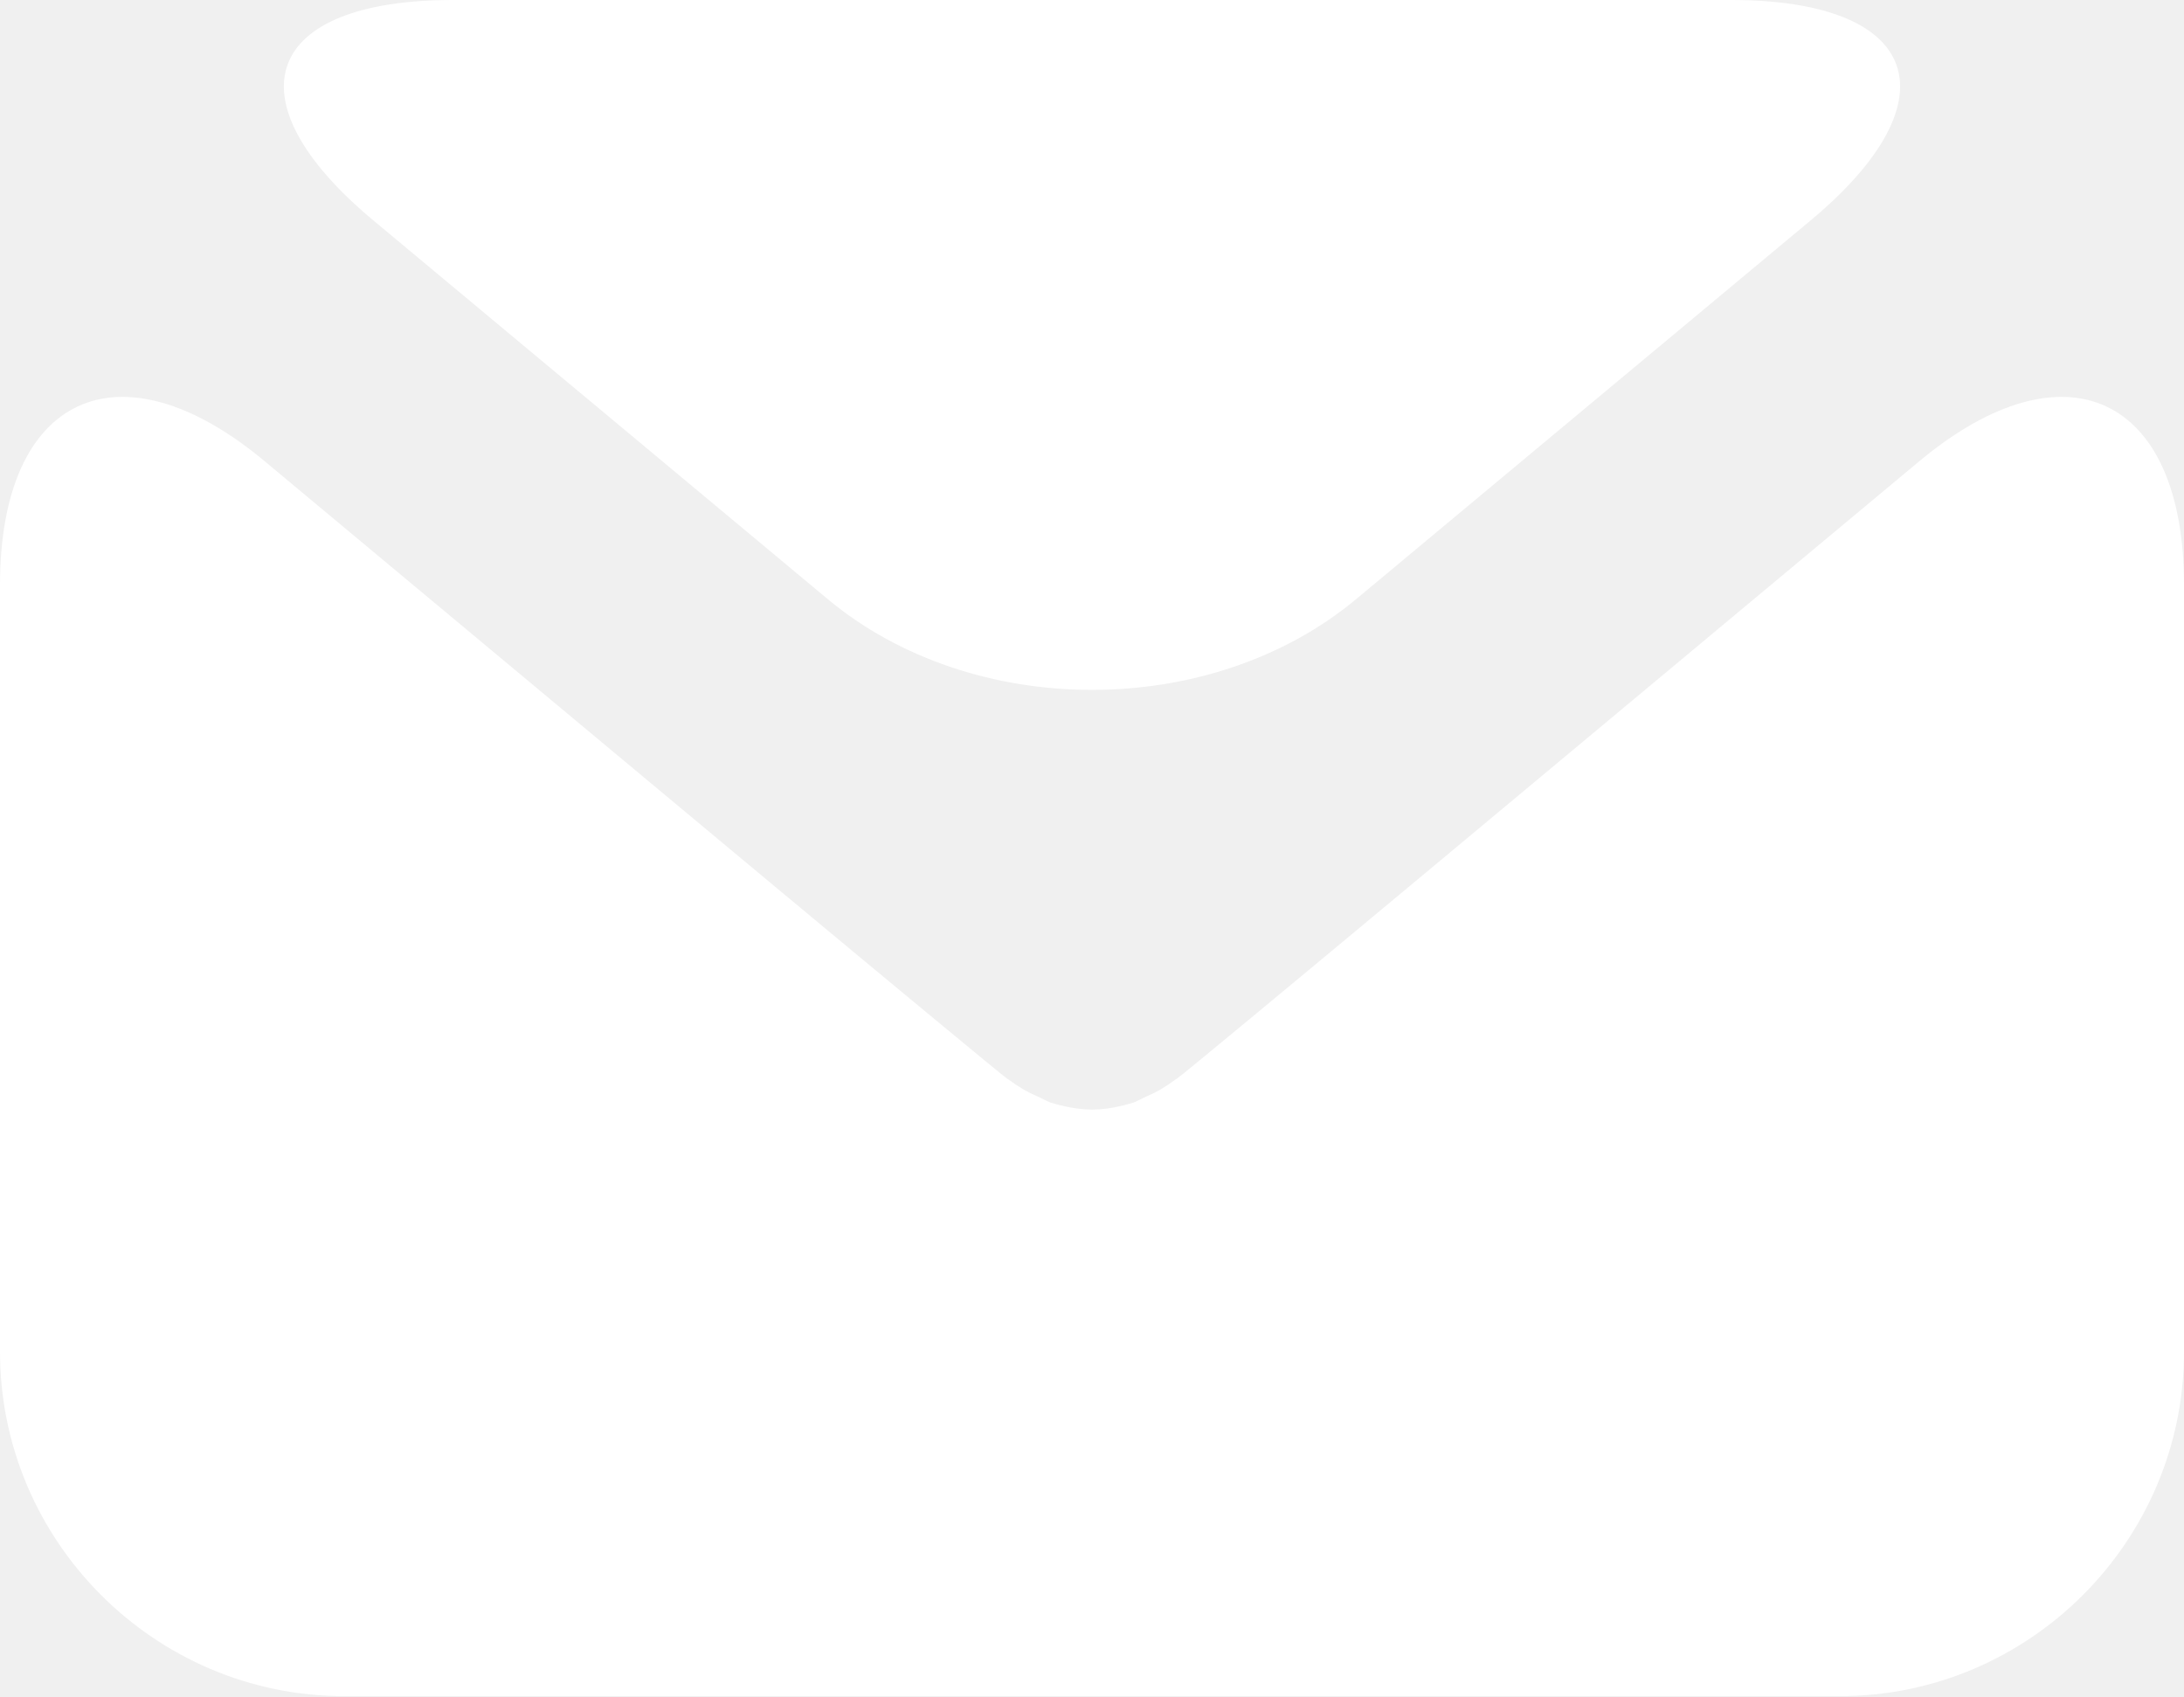
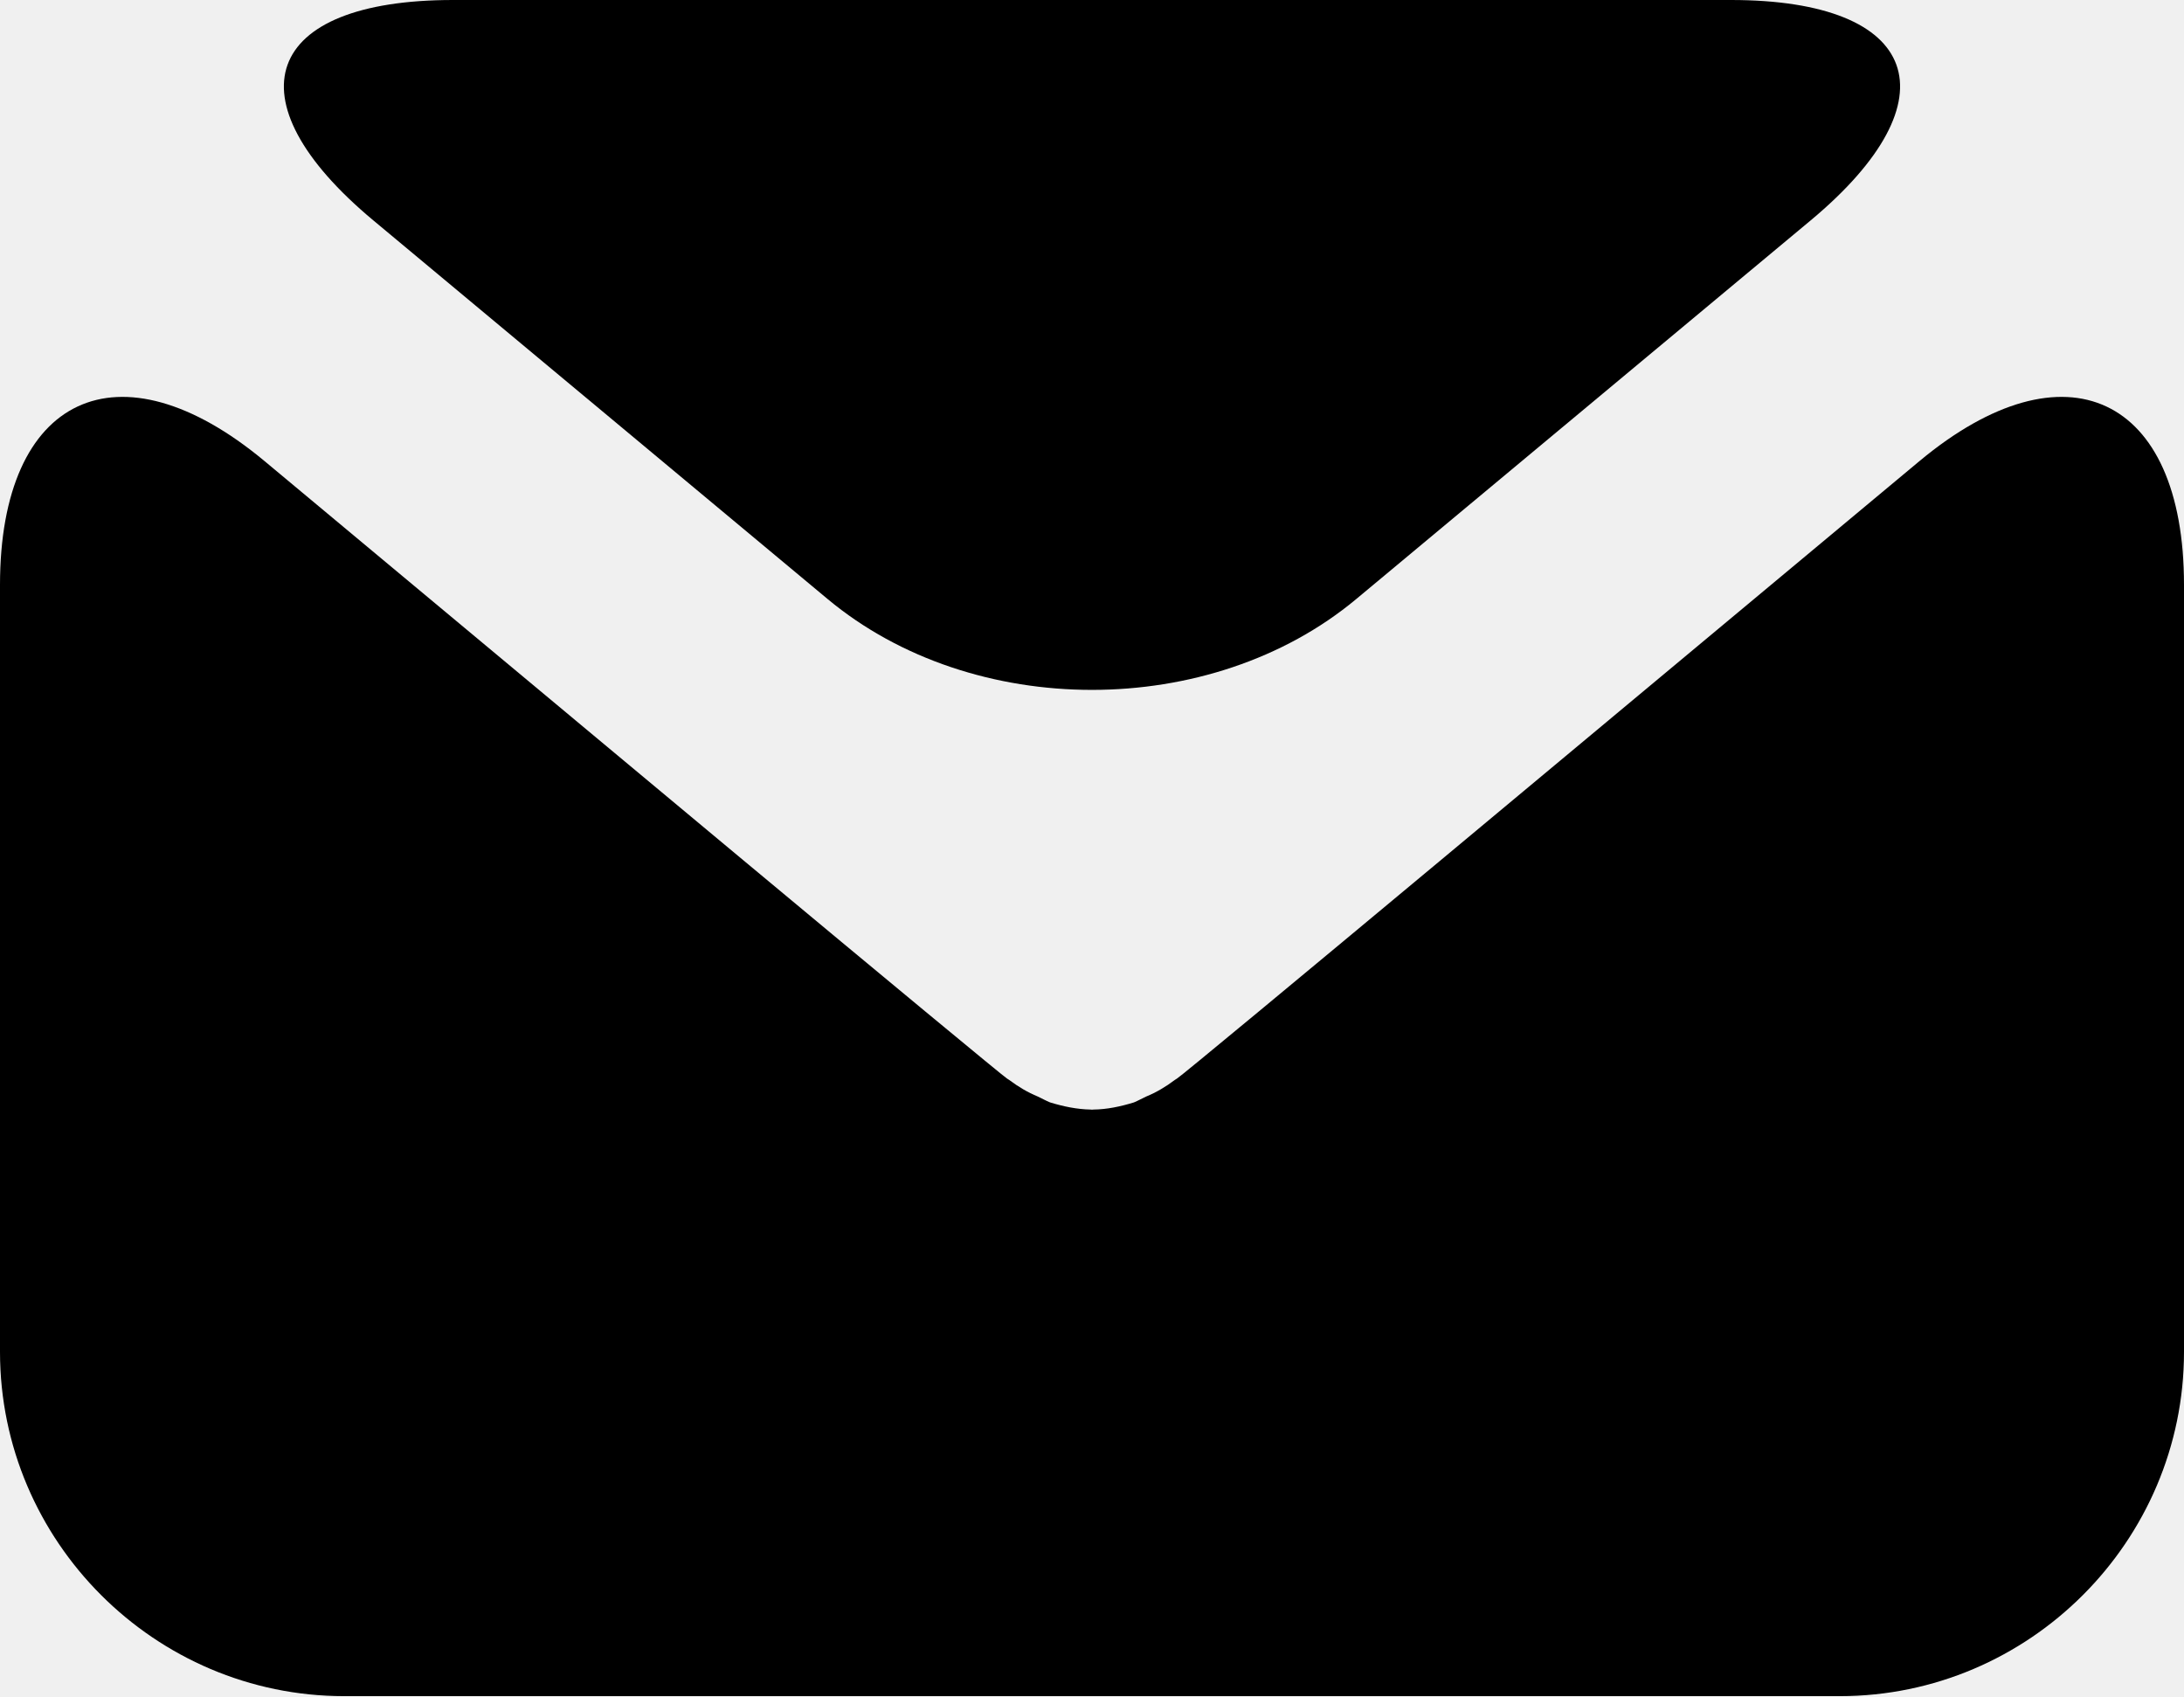
<svg xmlns="http://www.w3.org/2000/svg" version="1.1" id="Layer_1" x="0px" y="0px" width="17.988px" height="13.966px" viewBox="0 0 17.988 13.966" enable-background="new 0 0 17.988 13.966" xml:space="preserve">
  <g>
    <g>
      <g>
-         <path fill="#FFFFFF" d="M14.914,1.814C16.111,0.816,15.816,0,14.257,0H3.731c-1.56,0-1.854,0.816-0.657,1.814l3.742,3.118 c1.197,0.998,3.158,0.998,4.355,0L14.914,1.814z" />
+         <path d="M14.914,1.814C16.111,0.816,15.816,0,14.257,0H3.731c-1.56,0-1.854,0.816-0.657,1.814l3.742,3.118 c1.197,0.998,3.158,0.998,4.355,0L14.914,1.814z" />
      </g>
      <g>
-         <path fill="#FFFFFF" d="M11.913,7.044C10.715,8.042,9.718,8.869,9.695,8.88c0,0,0,0-0.02,0.013 C9.601,8.949,9.523,8.995,9.44,9.029C9.407,9.044,9.374,9.063,9.34,9.077c-0.11,0.034-0.223,0.058-0.335,0.059 c-0.003,0-0.007,0.001-0.01,0.001c0,0,0,0-0.001,0s-0.001,0-0.001,0c-0.003,0-0.007-0.001-0.01-0.001 C8.87,9.134,8.759,9.111,8.648,9.077C8.614,9.063,8.58,9.044,8.548,9.029c-0.083-0.034-0.16-0.08-0.235-0.136C8.293,8.88,8.293,8.88,8.293,8.88c-0.022-0.012-1.02-0.838-2.218-1.836L2.178,3.796C0.979,2.798,0,3.257,0,4.816v6.315 c0,1.56,1.275,2.835,2.835,2.835h12.318c1.56,0,2.835-1.275,2.835-2.835V4.816c0-1.559-0.979-2.018-2.178-1.02L11.913,7.044z" />
+         <path d="M11.913,7.044C10.715,8.042,9.718,8.869,9.695,8.88c0,0,0,0-0.02,0.013 C9.601,8.949,9.523,8.995,9.44,9.029C9.407,9.044,9.374,9.063,9.34,9.077c-0.11,0.034-0.223,0.058-0.335,0.059 c-0.003,0-0.007,0.001-0.01,0.001c0,0,0,0-0.001,0s-0.001,0-0.001,0c-0.003,0-0.007-0.001-0.01-0.001 C8.87,9.134,8.759,9.111,8.648,9.077C8.614,9.063,8.58,9.044,8.548,9.029c-0.083-0.034-0.16-0.08-0.235-0.136C8.293,8.88,8.293,8.88,8.293,8.88c-0.022-0.012-1.02-0.838-2.218-1.836L2.178,3.796C0.979,2.798,0,3.257,0,4.816v6.315 c0,1.56,1.275,2.835,2.835,2.835h12.318c1.56,0,2.835-1.275,2.835-2.835V4.816c0-1.559-0.979-2.018-2.178-1.02L11.913,7.044z" />
      </g>
    </g>
  </g>
</svg>
